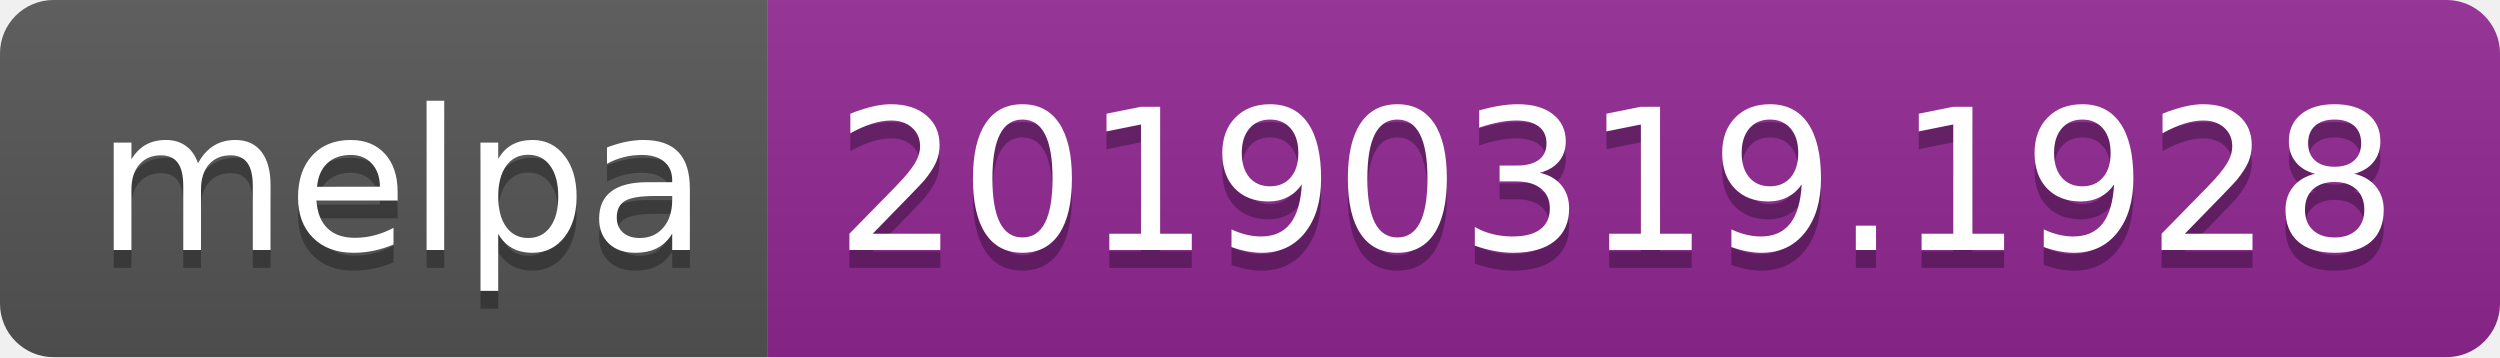
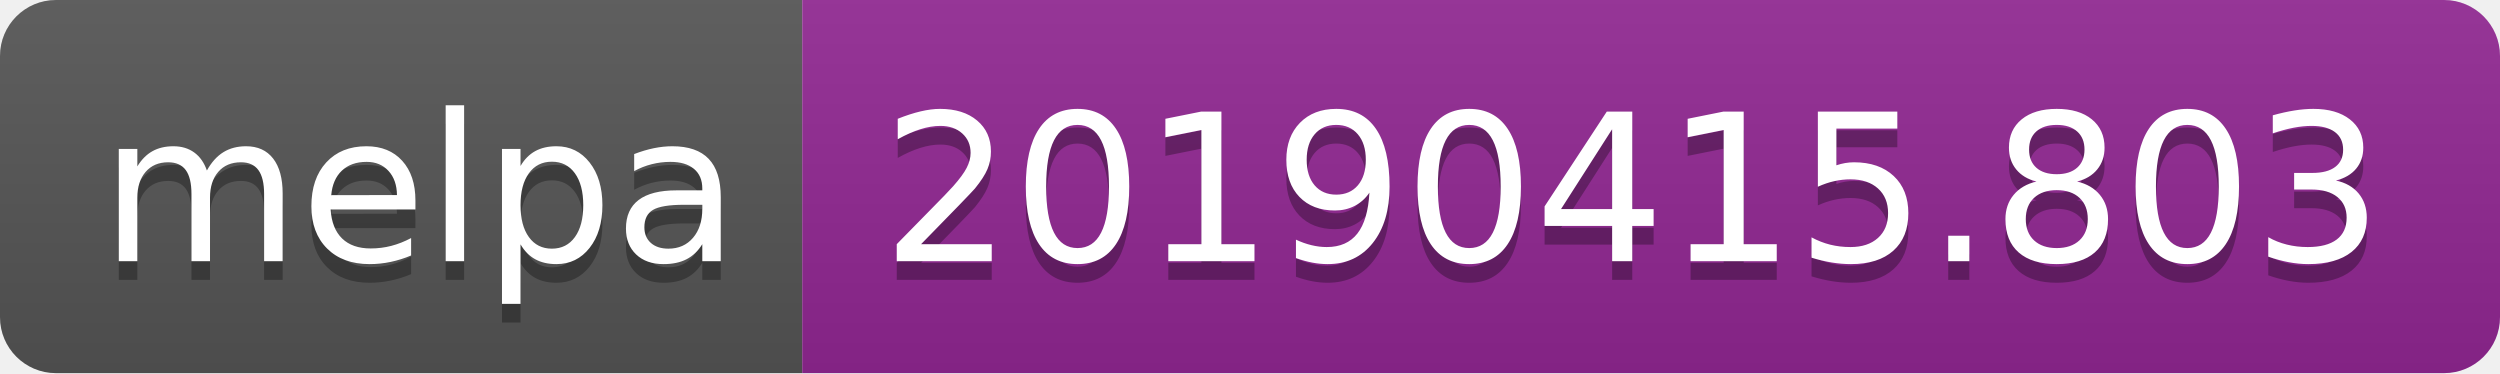
- <svg xmlns="http://www.w3.org/2000/svg" width="140" height="20">
+ <svg xmlns="http://www.w3.org/2000/svg" width="134" height="20">
  <linearGradient id="b" x2="0" y2="100%">
    <stop offset="0" stop-color="#bbb" stop-opacity=".1" />
    <stop offset="1" stop-opacity=".1" />
  </linearGradient>
  <clipPath id="a">
-     <rect width="140" height="20" rx="3" fill="#fff" />
+     <rect width="134" height="20" rx="3" fill="#fff" />
  </clipPath>
  <g clip-path="url(#a)">
    <path fill="#555" d="M0 0h43v20H0z" />
-     <path fill="#922793" d="M43 0h97v20H43z" />
-     <path fill="url(#b)" d="M0 0h140v20H0z" />
+     <path fill="#922793" d="M43 0h91v20H43z" />
+     <path fill="url(#b)" d="M0 0h134v20H0z" />
  </g>
  <g fill="#fff" text-anchor="middle" font-family="DejaVu Sans,Verdana,Geneva,sans-serif" font-size="110">
    <text x="225" y="150" fill="#010101" fill-opacity=".3" transform="scale(.1)" textLength="330">melpa</text>
    <text x="225" y="140" transform="scale(.1)" textLength="330">melpa</text>
-     <text x="905" y="150" fill="#010101" fill-opacity=".3" transform="scale(.1)" textLength="870">20190319.1928</text>
-     <text x="905" y="140" transform="scale(.1)" textLength="870">20190319.1928</text>
+     <text x="875" y="150" fill="#010101" fill-opacity=".3" transform="scale(.1)" textLength="810">20190415.803</text>
+     <text x="875" y="140" transform="scale(.1)" textLength="810">20190415.803</text>
  </g>
</svg>
